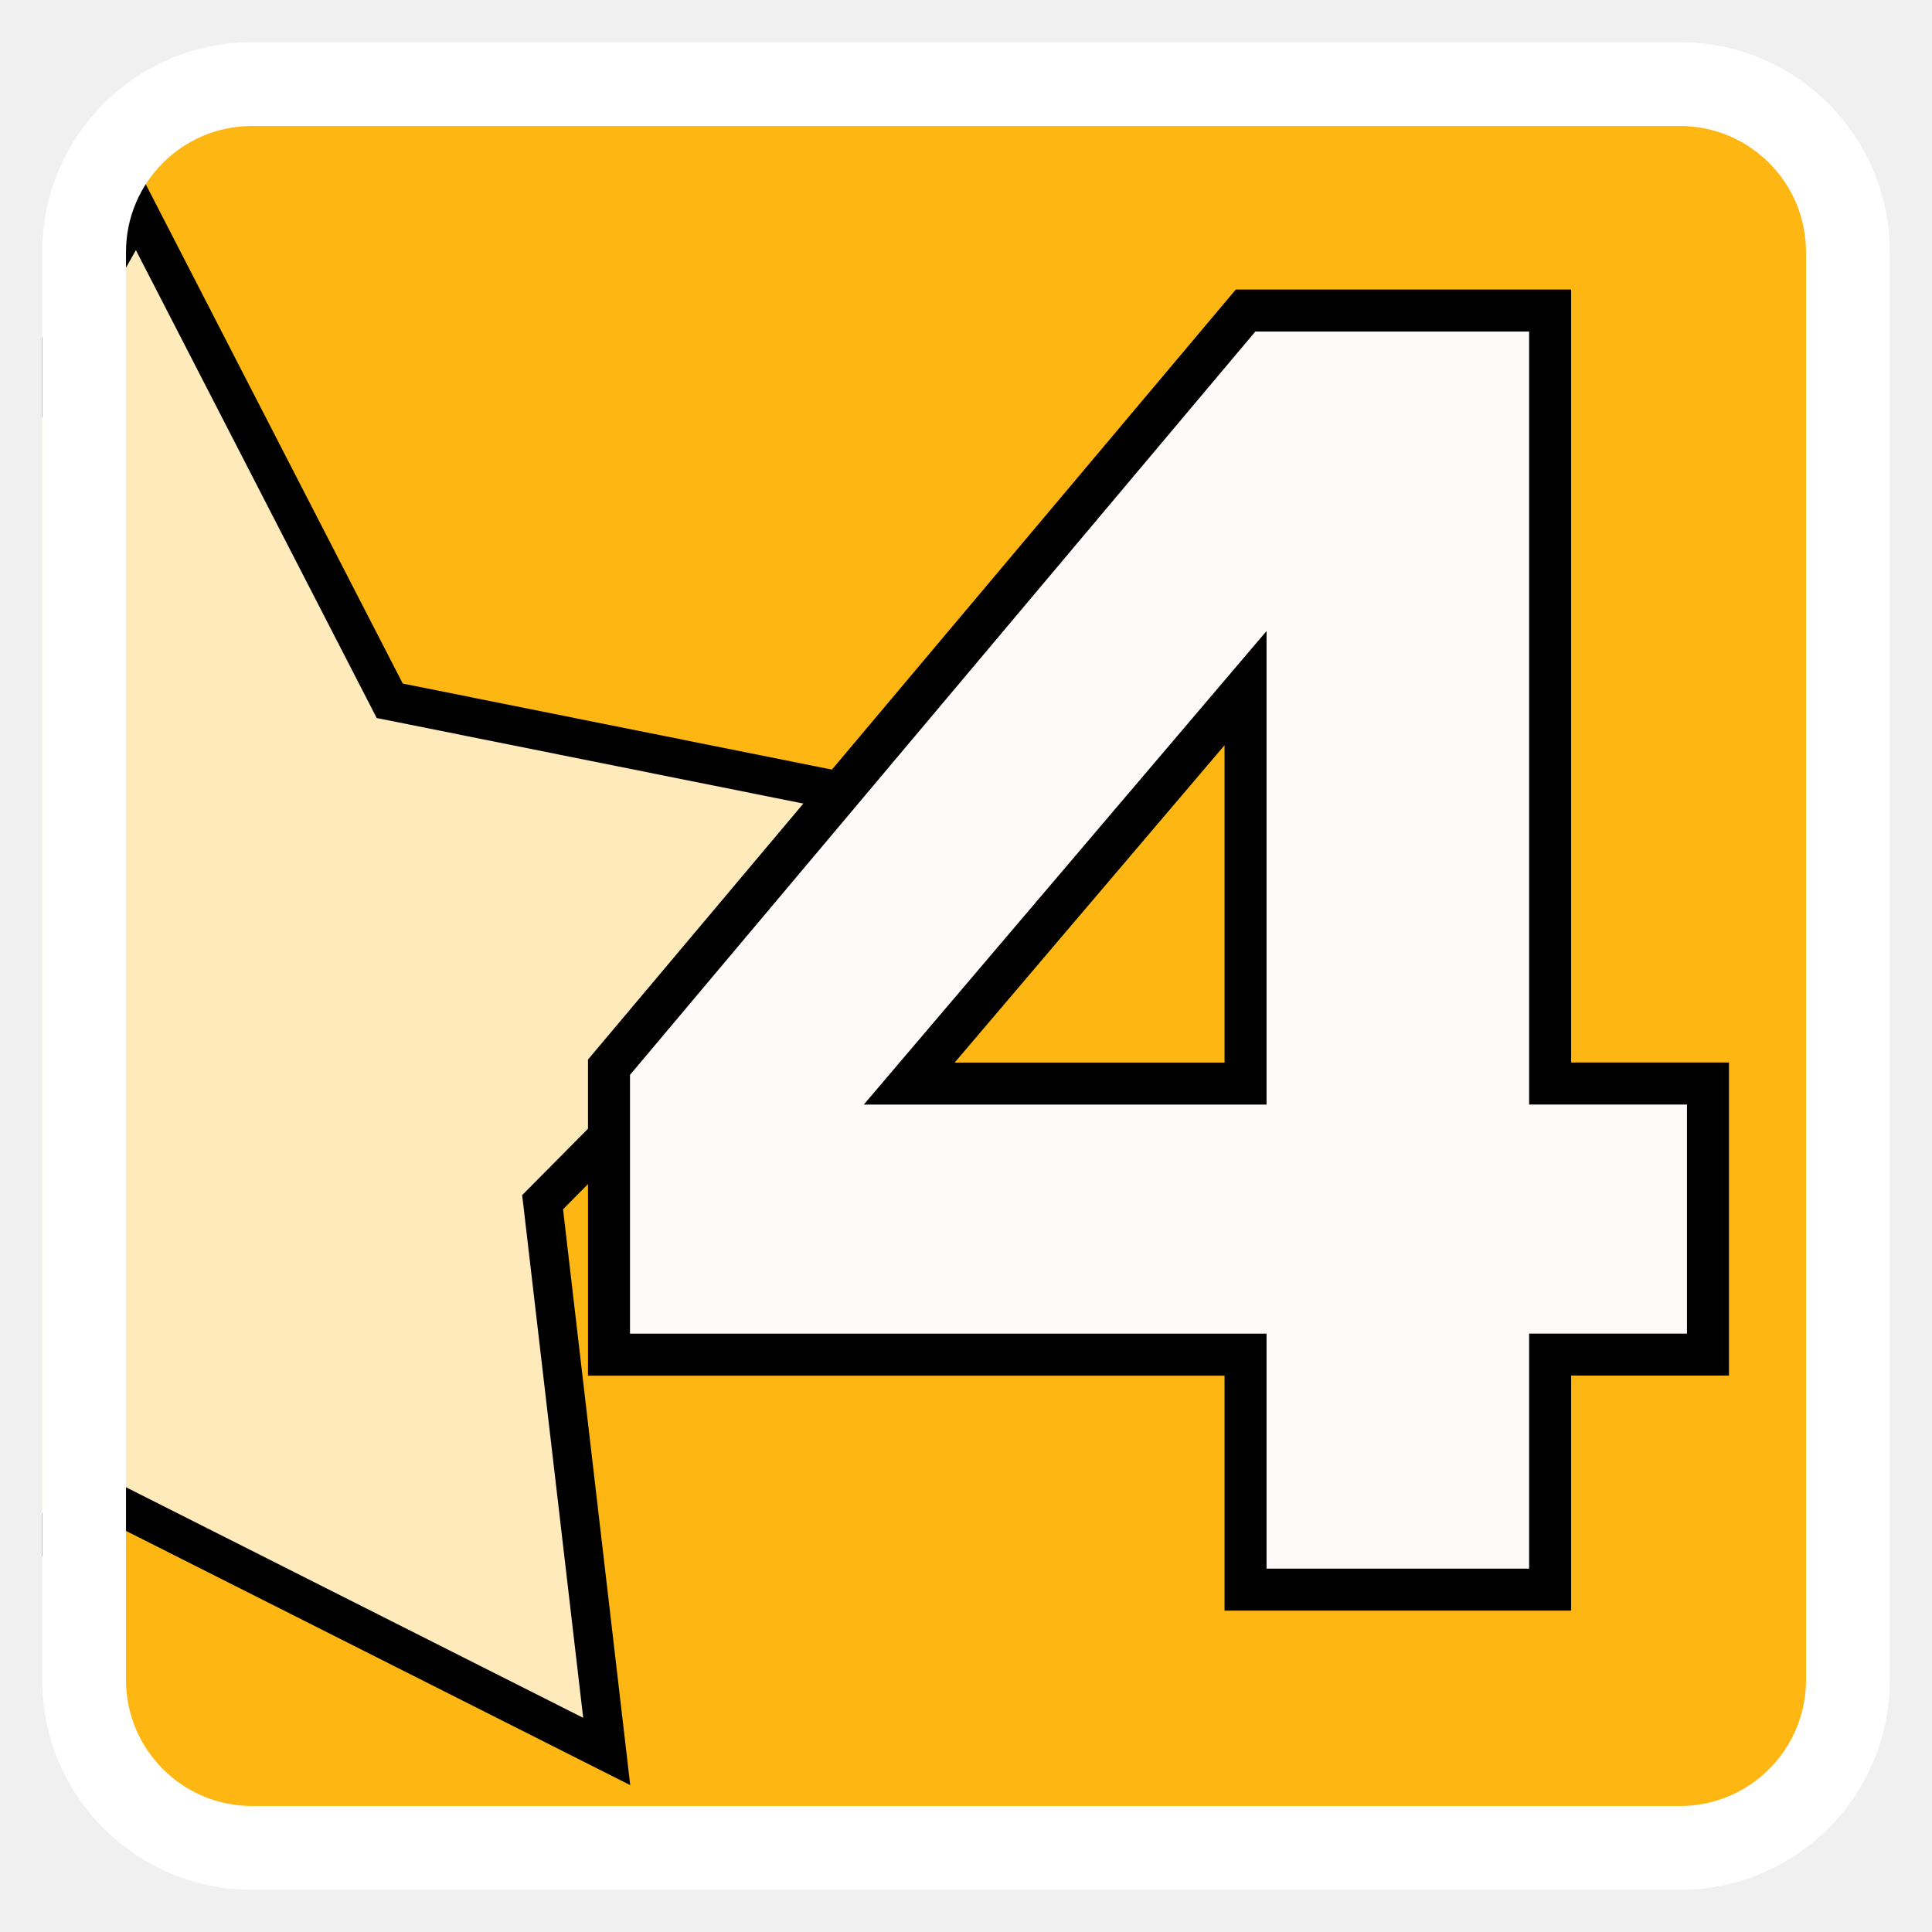
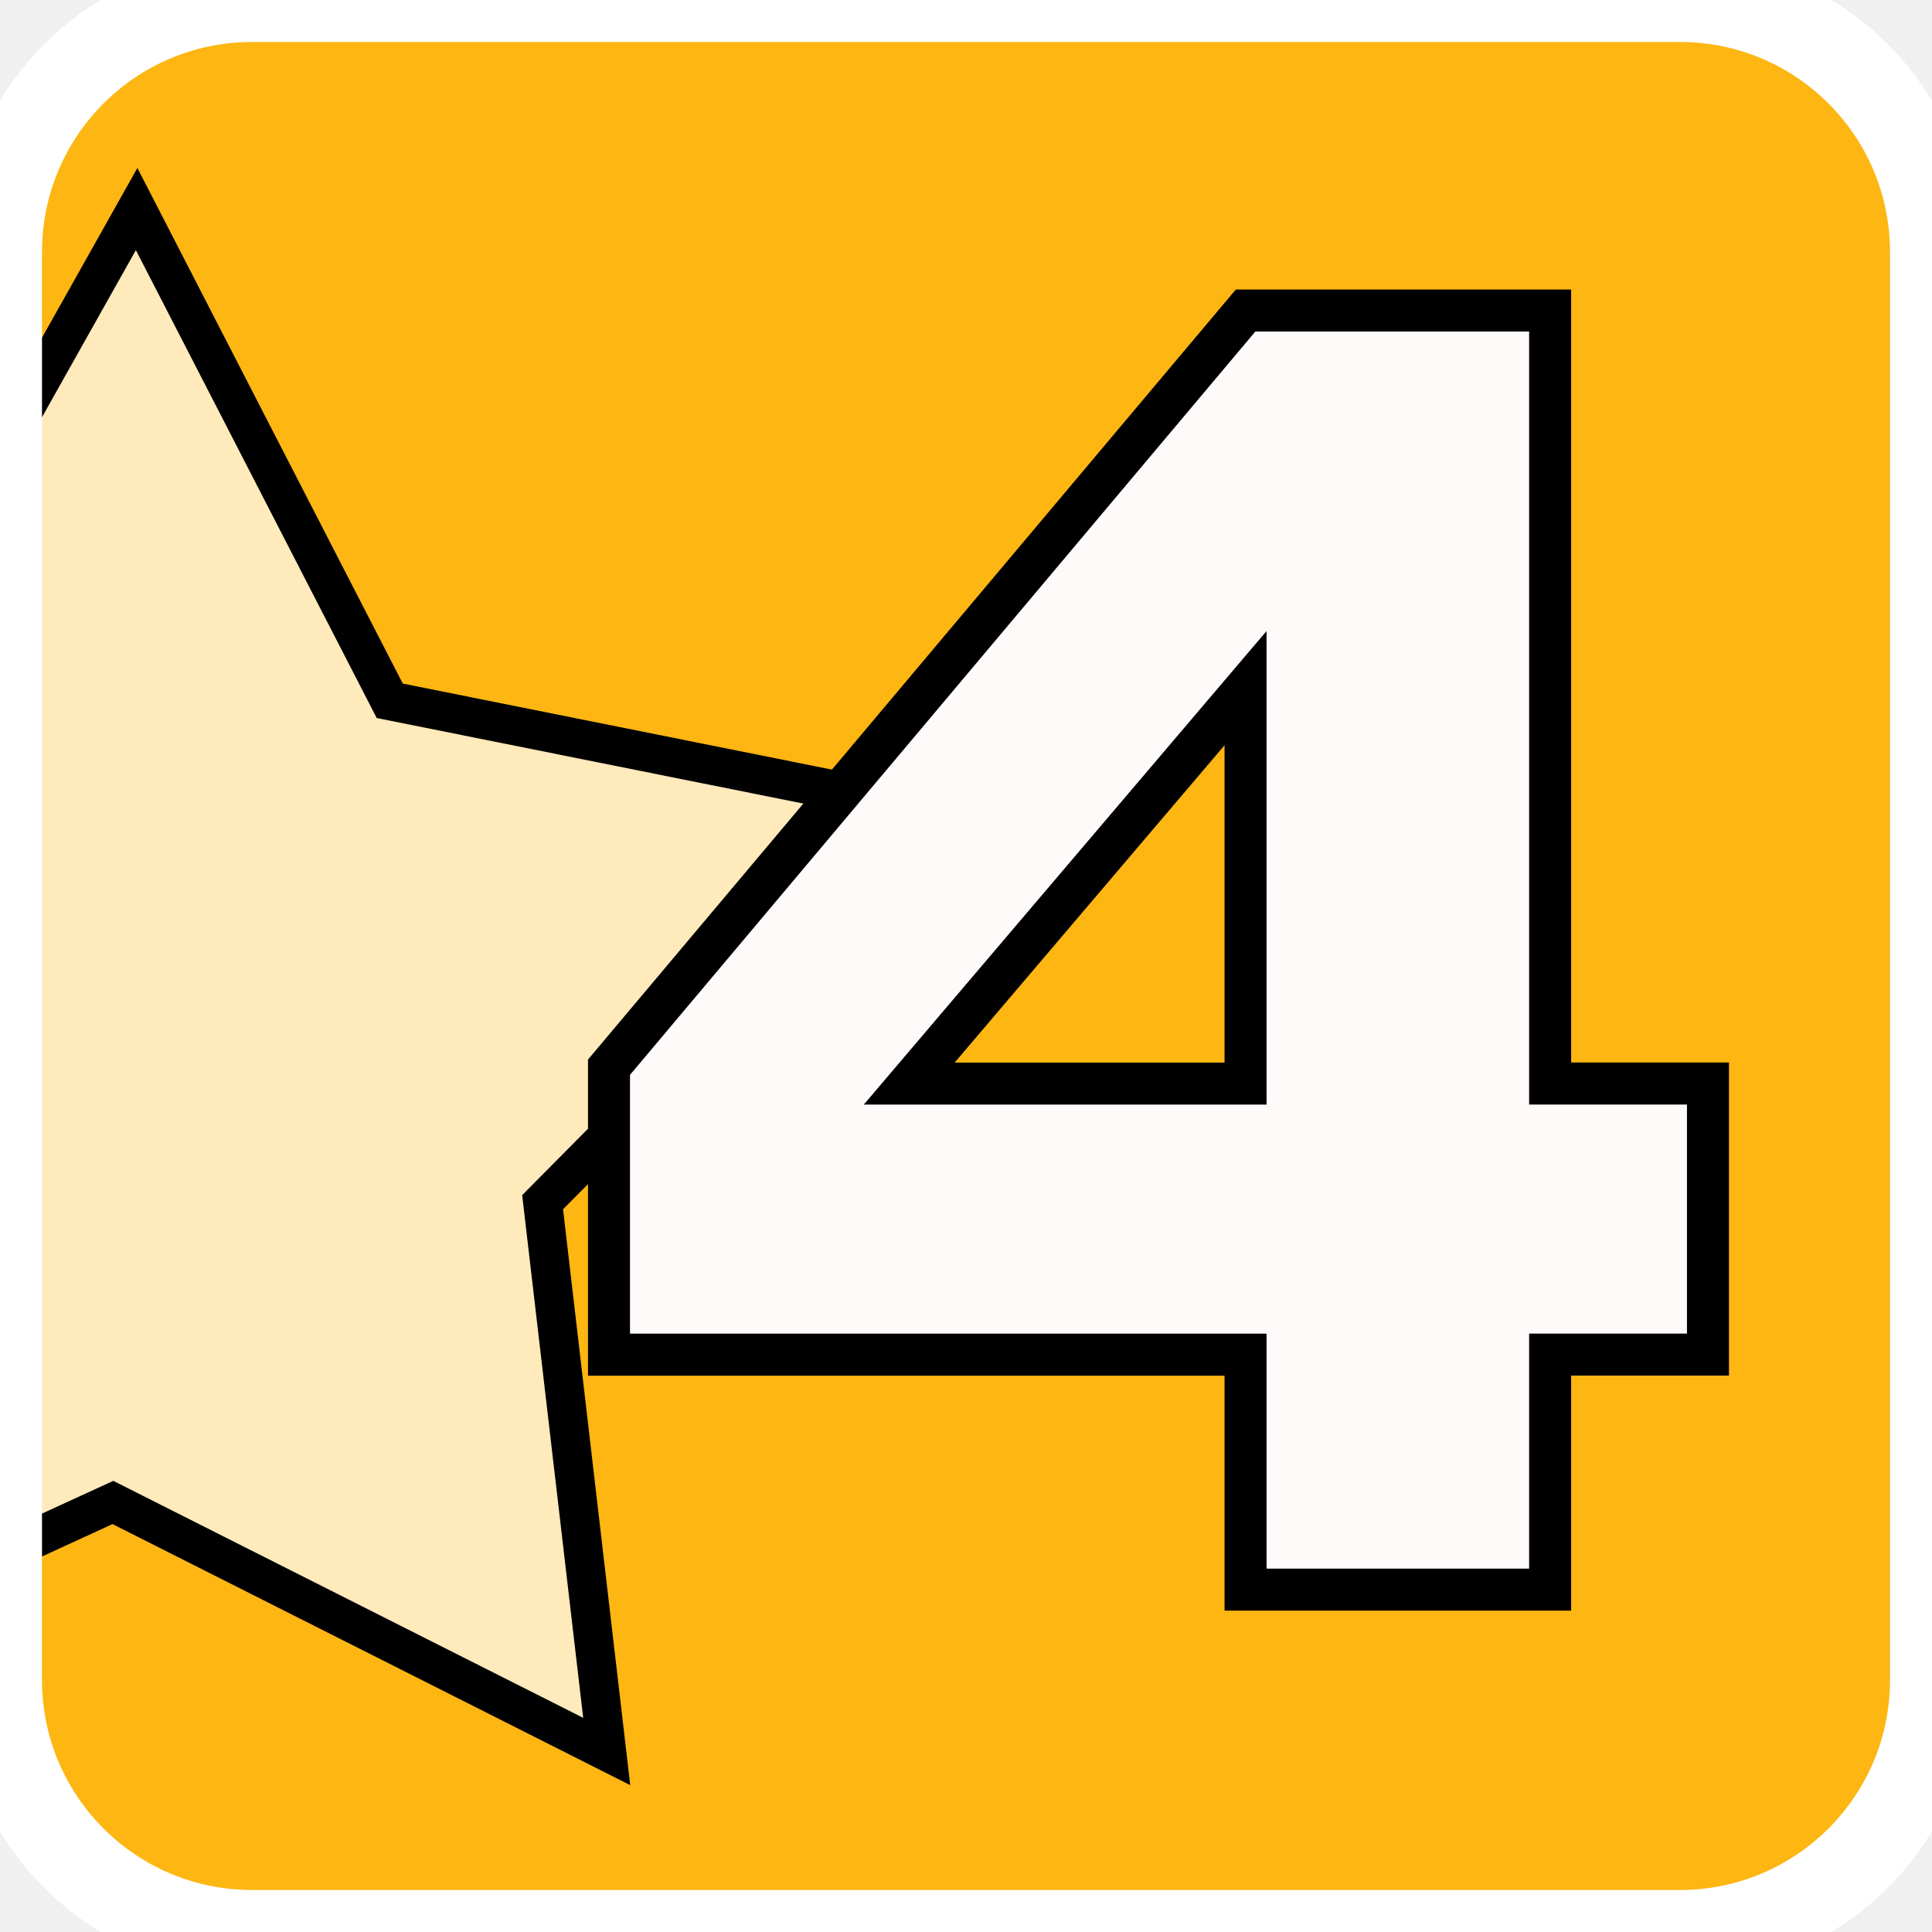
<svg xmlns="http://www.w3.org/2000/svg" width="23" height="23">
  <g id="card" mask="url(#a)">
-     <rect x="1" y="1" width="21" height="21" stroke="none" stroke-linejoin="round" fill="#fdb612" rx="2" ry="2" />
+     <rect x="0" y="0" width="23" height="23" stroke="none" stroke-linejoin="round" fill="#fdb612" rx="3" ry="3" />
    <g transform="translate(-10,0)">
      <g id="layer1" transform="translate(-68.75,-239.3191)">
        <g id="path40437-9-1-7" transform="matrix(0.5182682,-0.01361055,0.01361055,0.5182682,83.67718,233.1615)" style="stroke-width:0.964;stroke-dasharray:none">
          <path style="color:#000000;fill:#feeabb;stroke-width:0.964;stroke-dasharray:none" d="m 1.917,39.546 1.141,12.647 -11.184,-6.014 -11.676,4.993 2.263,-12.495 -8.357,-9.561 12.583,-1.709 6.511,-10.902 5.514,11.439 12.381,2.823 z" id="path583-3" />
          <path style="color:#000000;fill:#000000;stroke-width:0.964;stroke-dasharray:none" d="m -6.76,15.562 -6.826,11.432 -13.193,1.791 8.762,10.025 -2.373,13.102 L -8.148,46.676 3.578,52.98 2.383,39.721 12.002,30.516 -0.979,27.557 Z m -0.084,1.885 5.246,10.885 11.781,2.686 -8.73,8.354 0.02,0.215 1.066,11.82 -10.643,-5.723 -11.109,4.75 2.152,-11.889 -7.951,-9.096 11.973,-1.627 z" id="path585-7" />
        </g>
      </g>
    </g>
    <g id="layer1" transform="translate(-85.56704,-121.0)">
      <g aria-label="4" id="text25263" style="font-size:20.917px;line-height:1.25;fill:#fffafa;stroke:#000000;stroke-width:0.5">
        <path d="m 100.395,137.127 h -7.578 v -3.422 l 7.578,-9.008 h 3.626 v 9.202 h 1.879 v 3.227 h -1.879 v 2.798 h -3.626 z m 0,-3.227 v -4.708 l -4.004,4.708 z" id="path26379" />
      </g>
    </g>
-     <rect x="1" y="1" width="21" height="21" stroke-width="1.0" stroke="white" stroke-linejoin="round" fill="none" rx="2" ry="2" />
+     <rect x="0" y="0" width="23" height="23" stroke-width="1.0" stroke="white" stroke-linejoin="round" fill="none" rx="3" ry="3" />
  </g>
  <mask id="a">
-     <rect x="1" y="1" width="21" height="21" stroke="#fff" stroke-linejoin="round" fill="#fff" rx="2" ry="2" />
+     <rect x="0" y="0" width="23" height="23" stroke="#fff" stroke-linejoin="round" fill="#fff" rx="3" ry="3" />
  </mask>
</svg>
